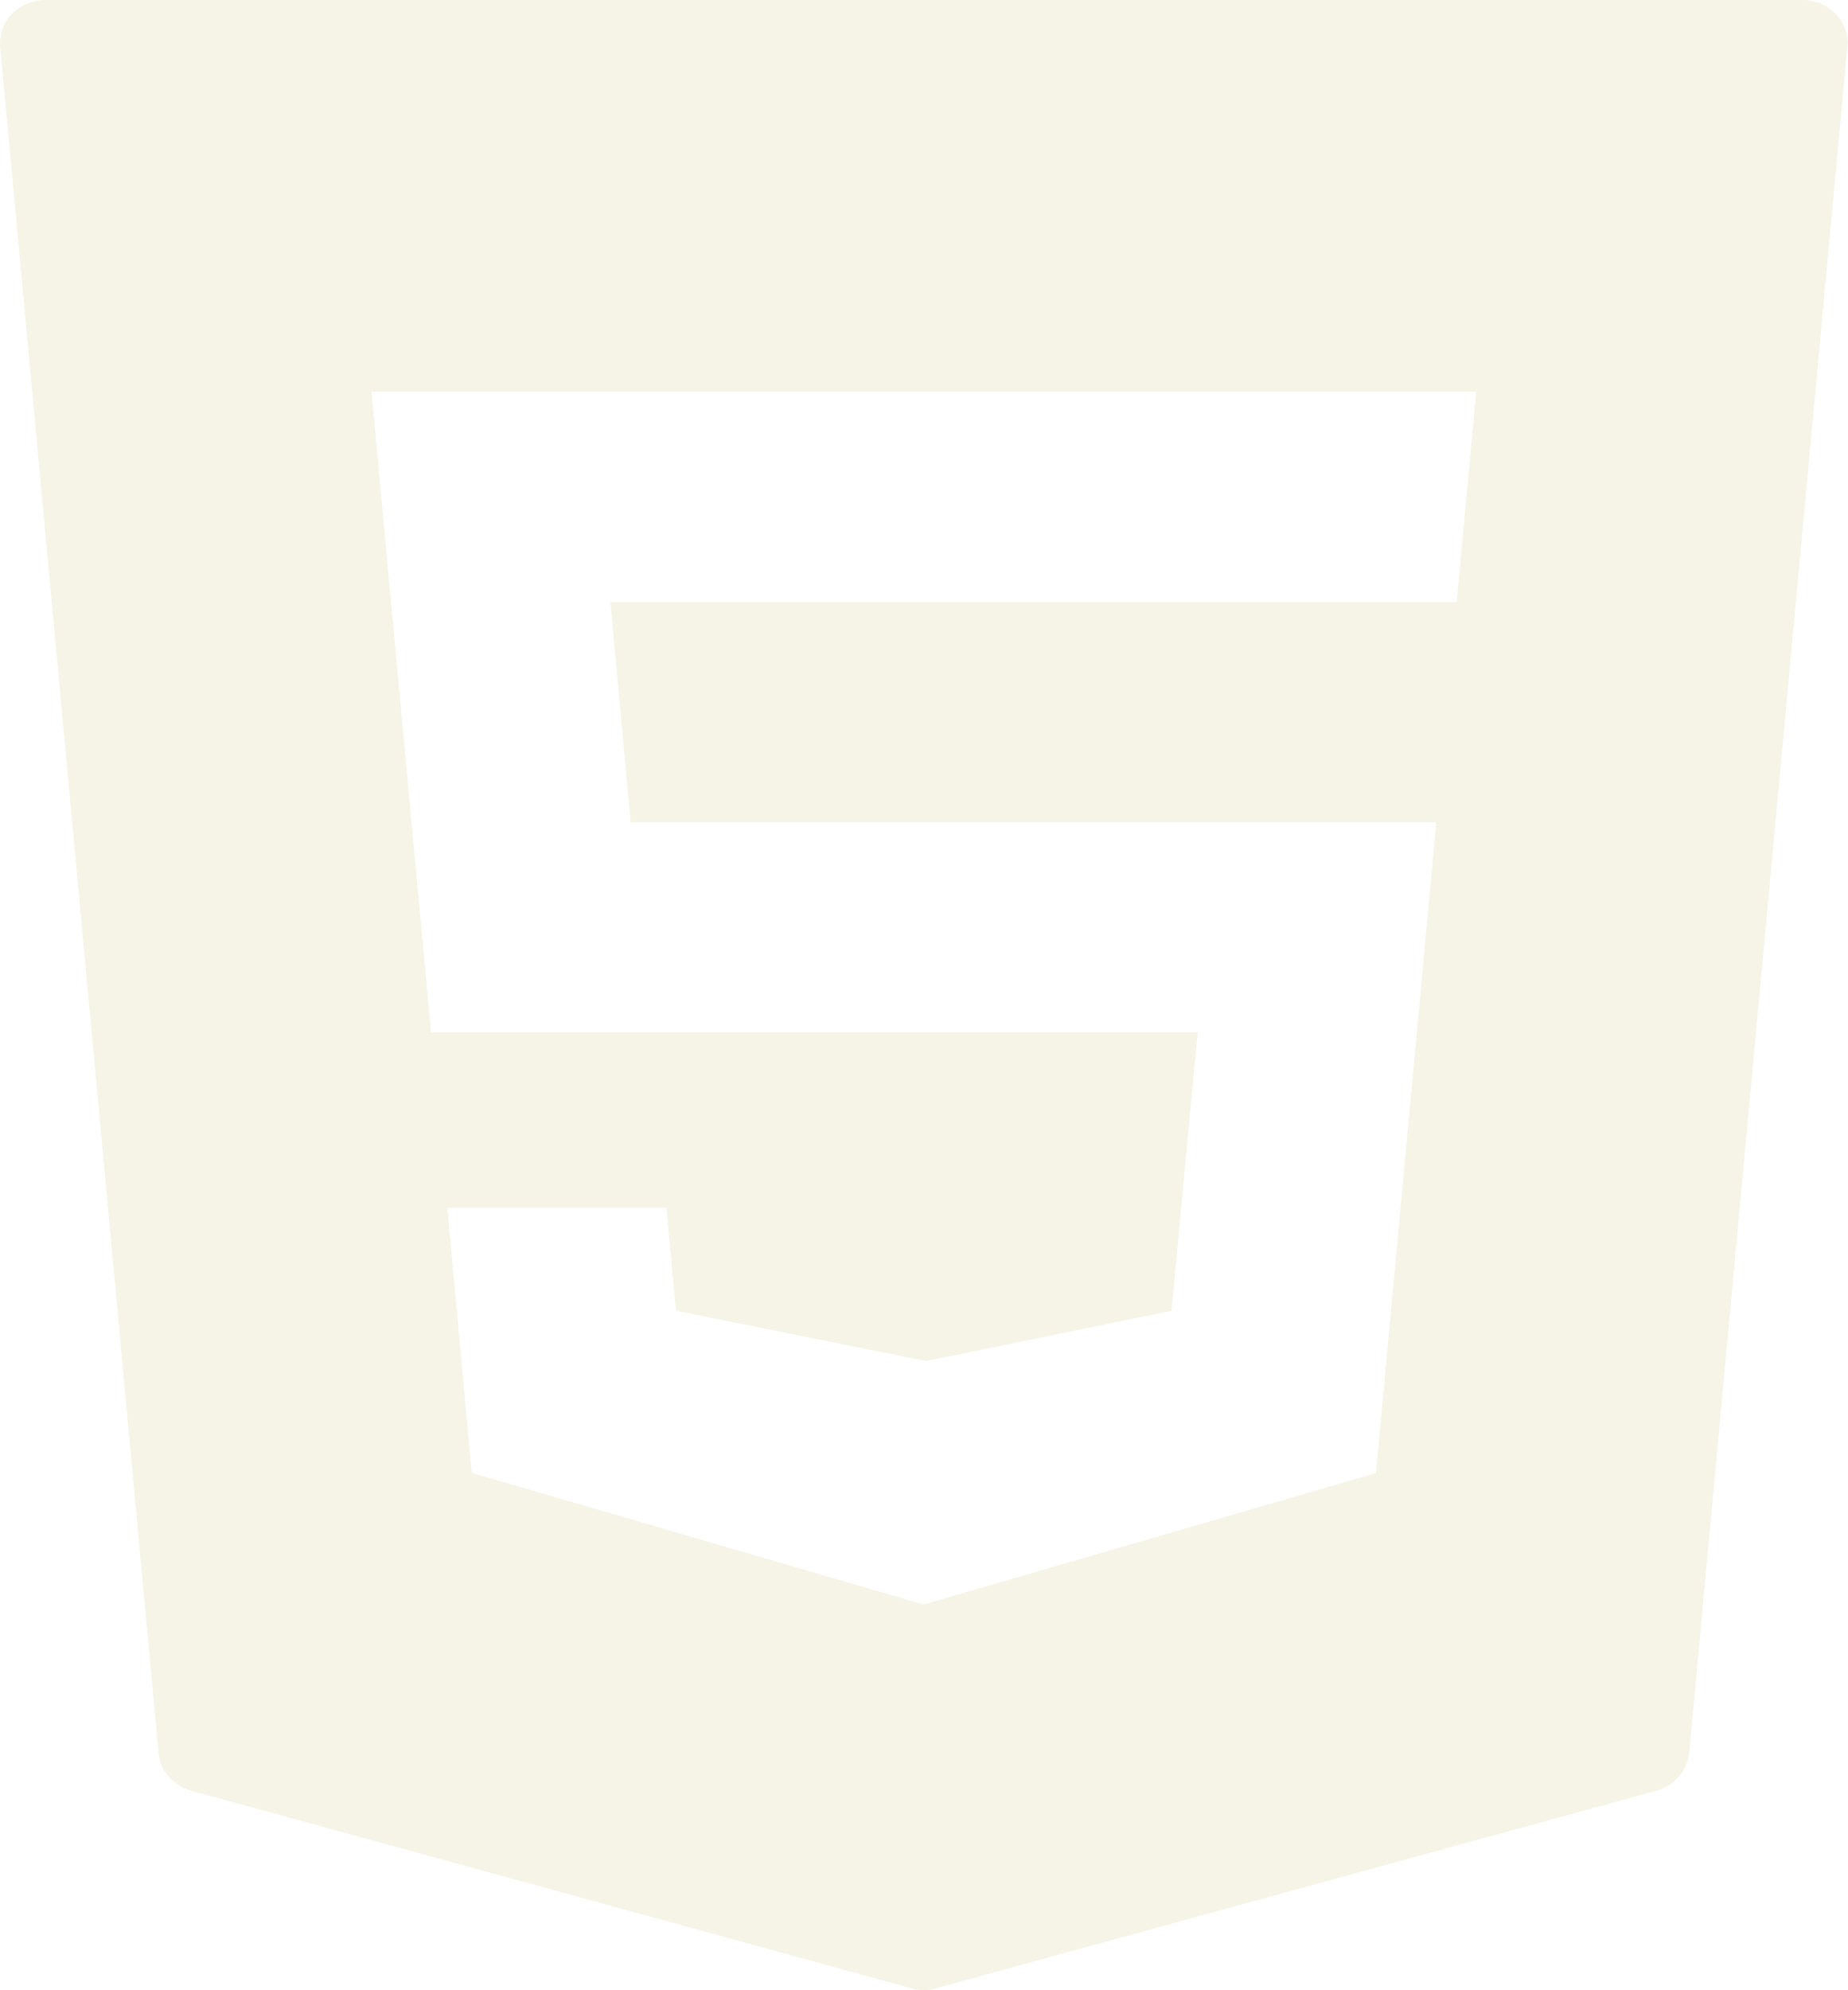
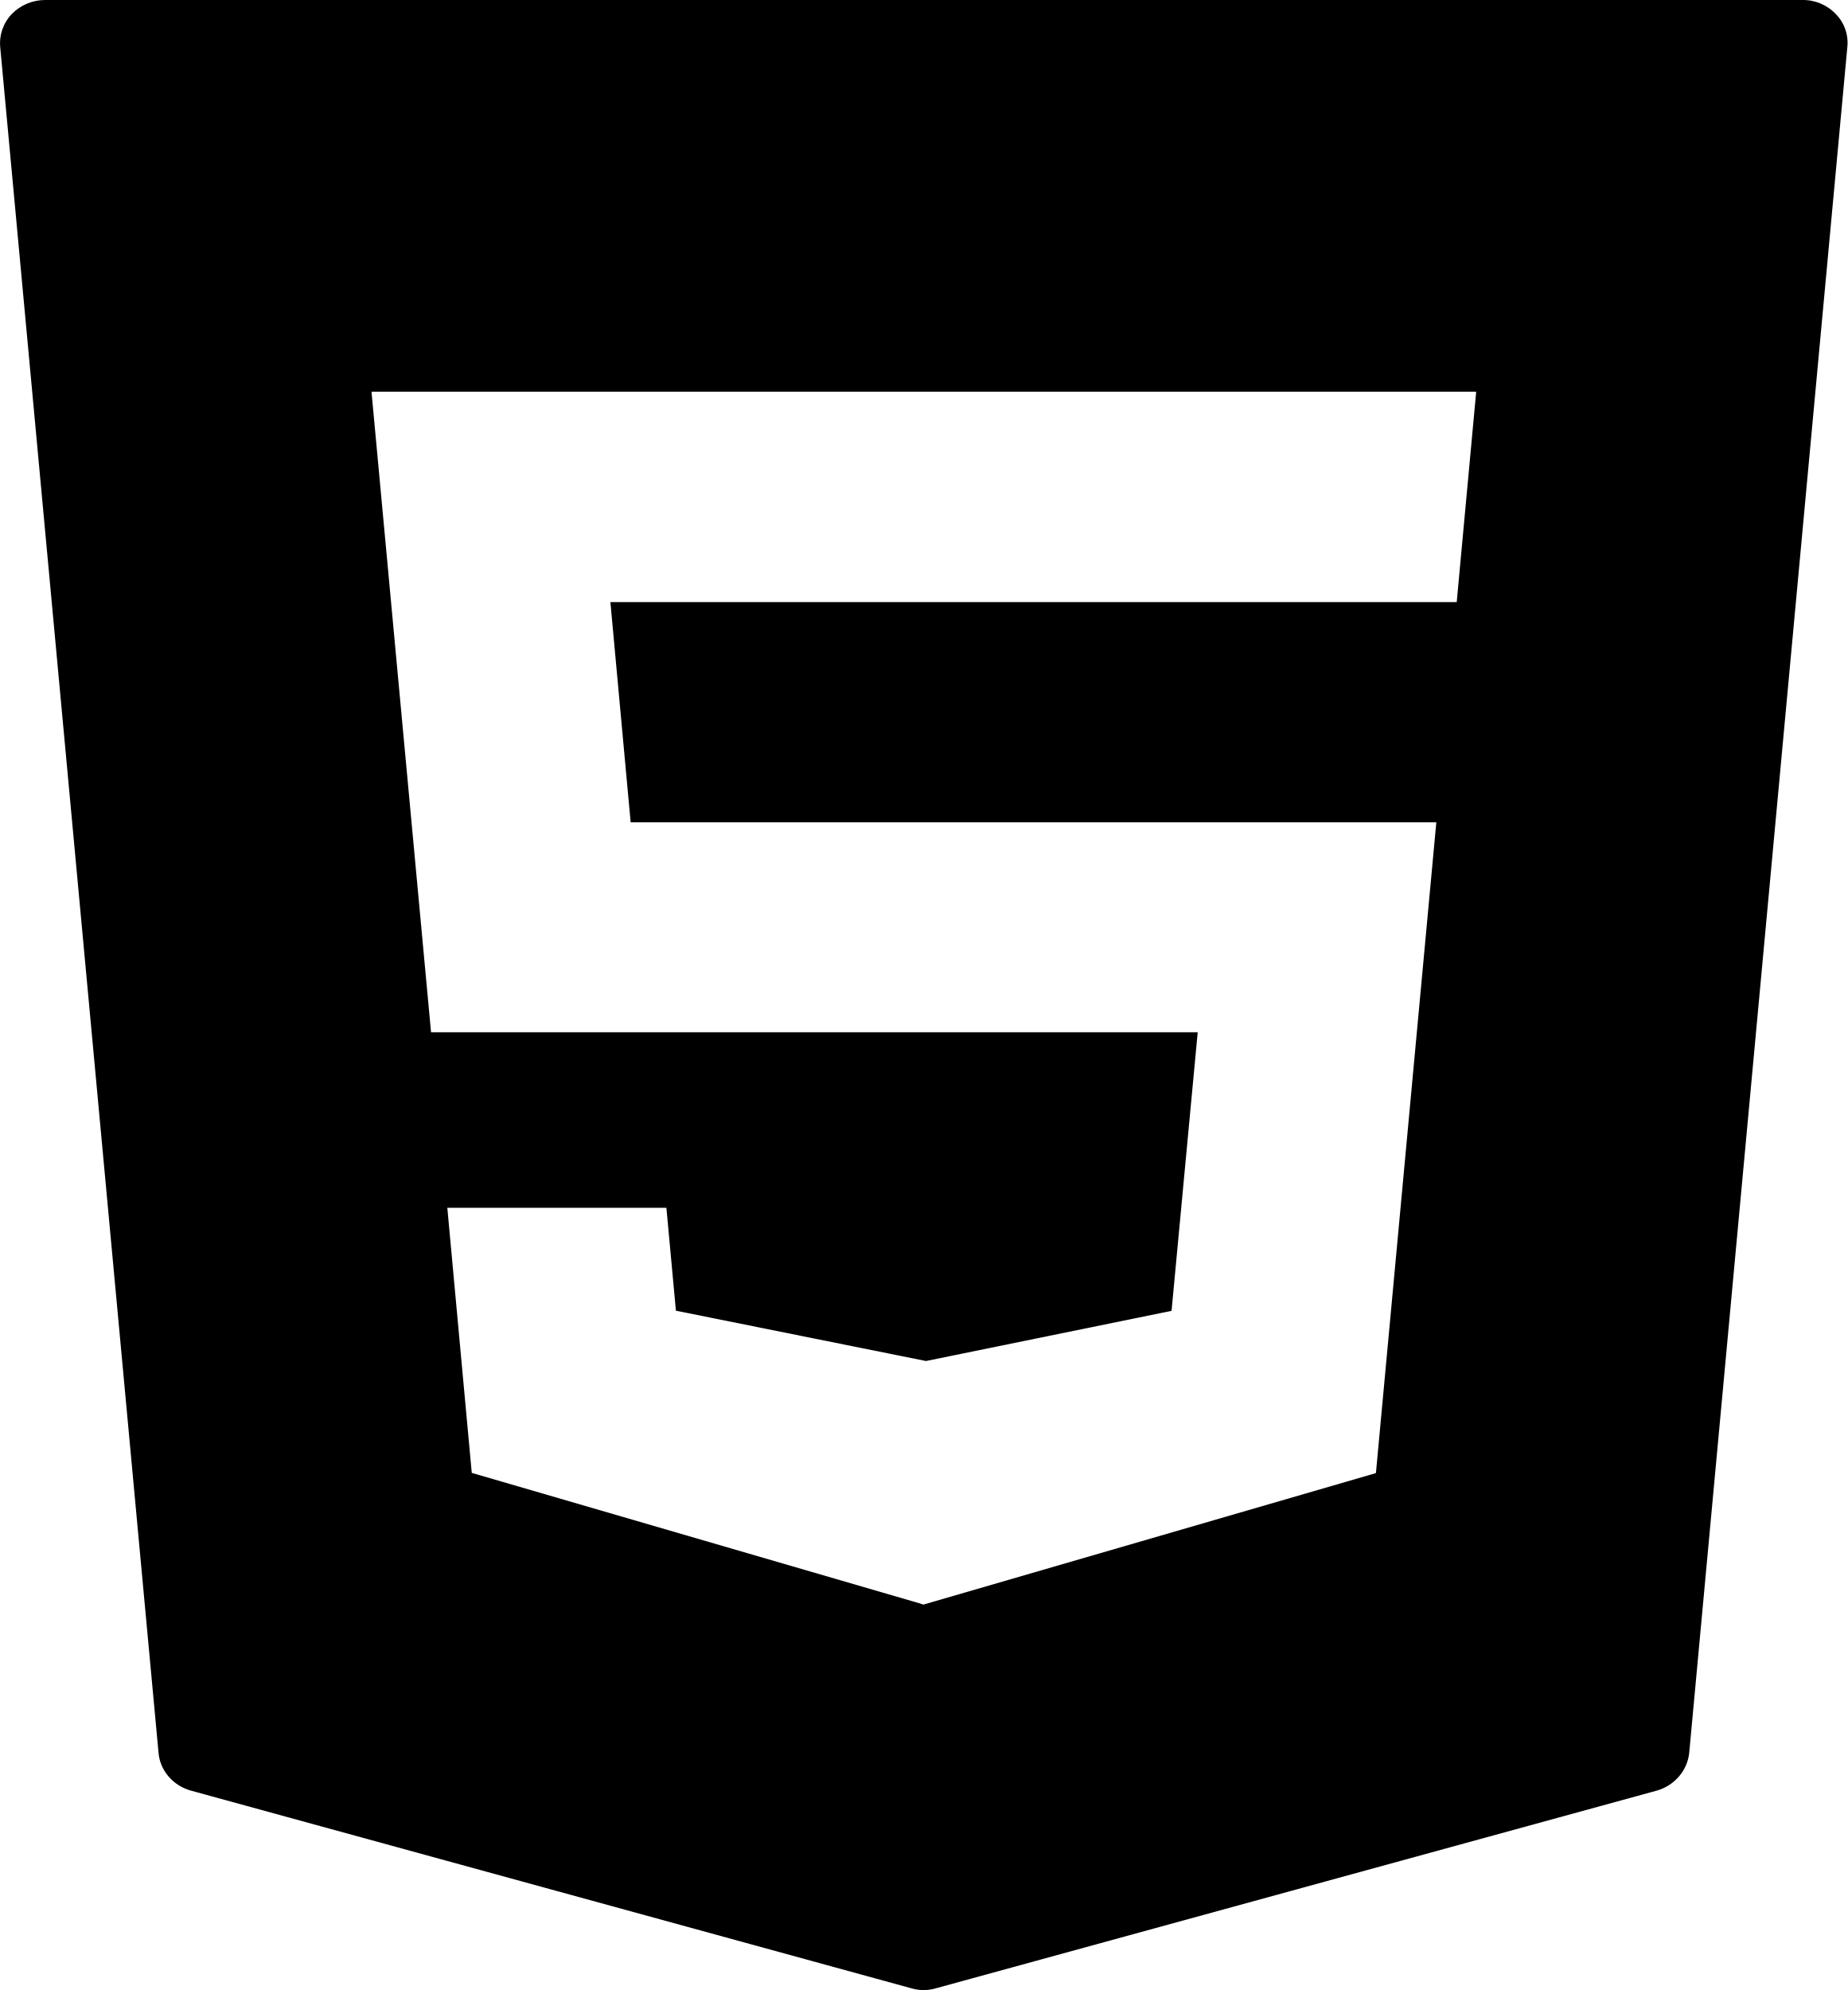
- <svg xmlns="http://www.w3.org/2000/svg" fill="none" viewBox="0 0 26 28">
-   <path fill="#F6F4E6" d="M25.834.197A.634.634 0 0025.366 0H.633a.655.655 0 00-.467.197.595.595 0 00-.163.466l2.228 23.999c.01.123.06.24.142.335a.636.636 0 00.315.198l10.137 2.781a.608.608 0 00.346 0l10.143-2.781a.643.643 0 00.314-.2.604.604 0 00.144-.333L25.997.663a.576.576 0 00-.163-.466zM20.5 8.472H8.59l.285 3.098h11.338l-.85 9.157-6.368 1.85-.063-.02-6.293-1.833-.344-3.73h3.083l.134 1.448 3.519.708 3.456-.706.368-3.92H6.066l-.838-9.012h15.546l-.274 2.96z" />
+ <svg xmlns="http://www.w3.org/2000/svg" viewBox="0 0 26 28">
+   <path d="M25.834.197A.634.634 0 0025.366 0H.633a.655.655 0 00-.467.197.595.595 0 00-.163.466l2.228 23.999c.01.123.06.24.142.335a.636.636 0 00.315.198l10.137 2.781a.608.608 0 00.346 0l10.143-2.781a.643.643 0 00.314-.2.604.604 0 00.144-.333L25.997.663a.576.576 0 00-.163-.466zM20.5 8.472H8.59l.285 3.098h11.338l-.85 9.157-6.368 1.85-.063-.02-6.293-1.833-.344-3.73h3.083l.134 1.448 3.519.708 3.456-.706.368-3.92H6.066l-.838-9.012h15.546l-.274 2.96z" />
</svg>
